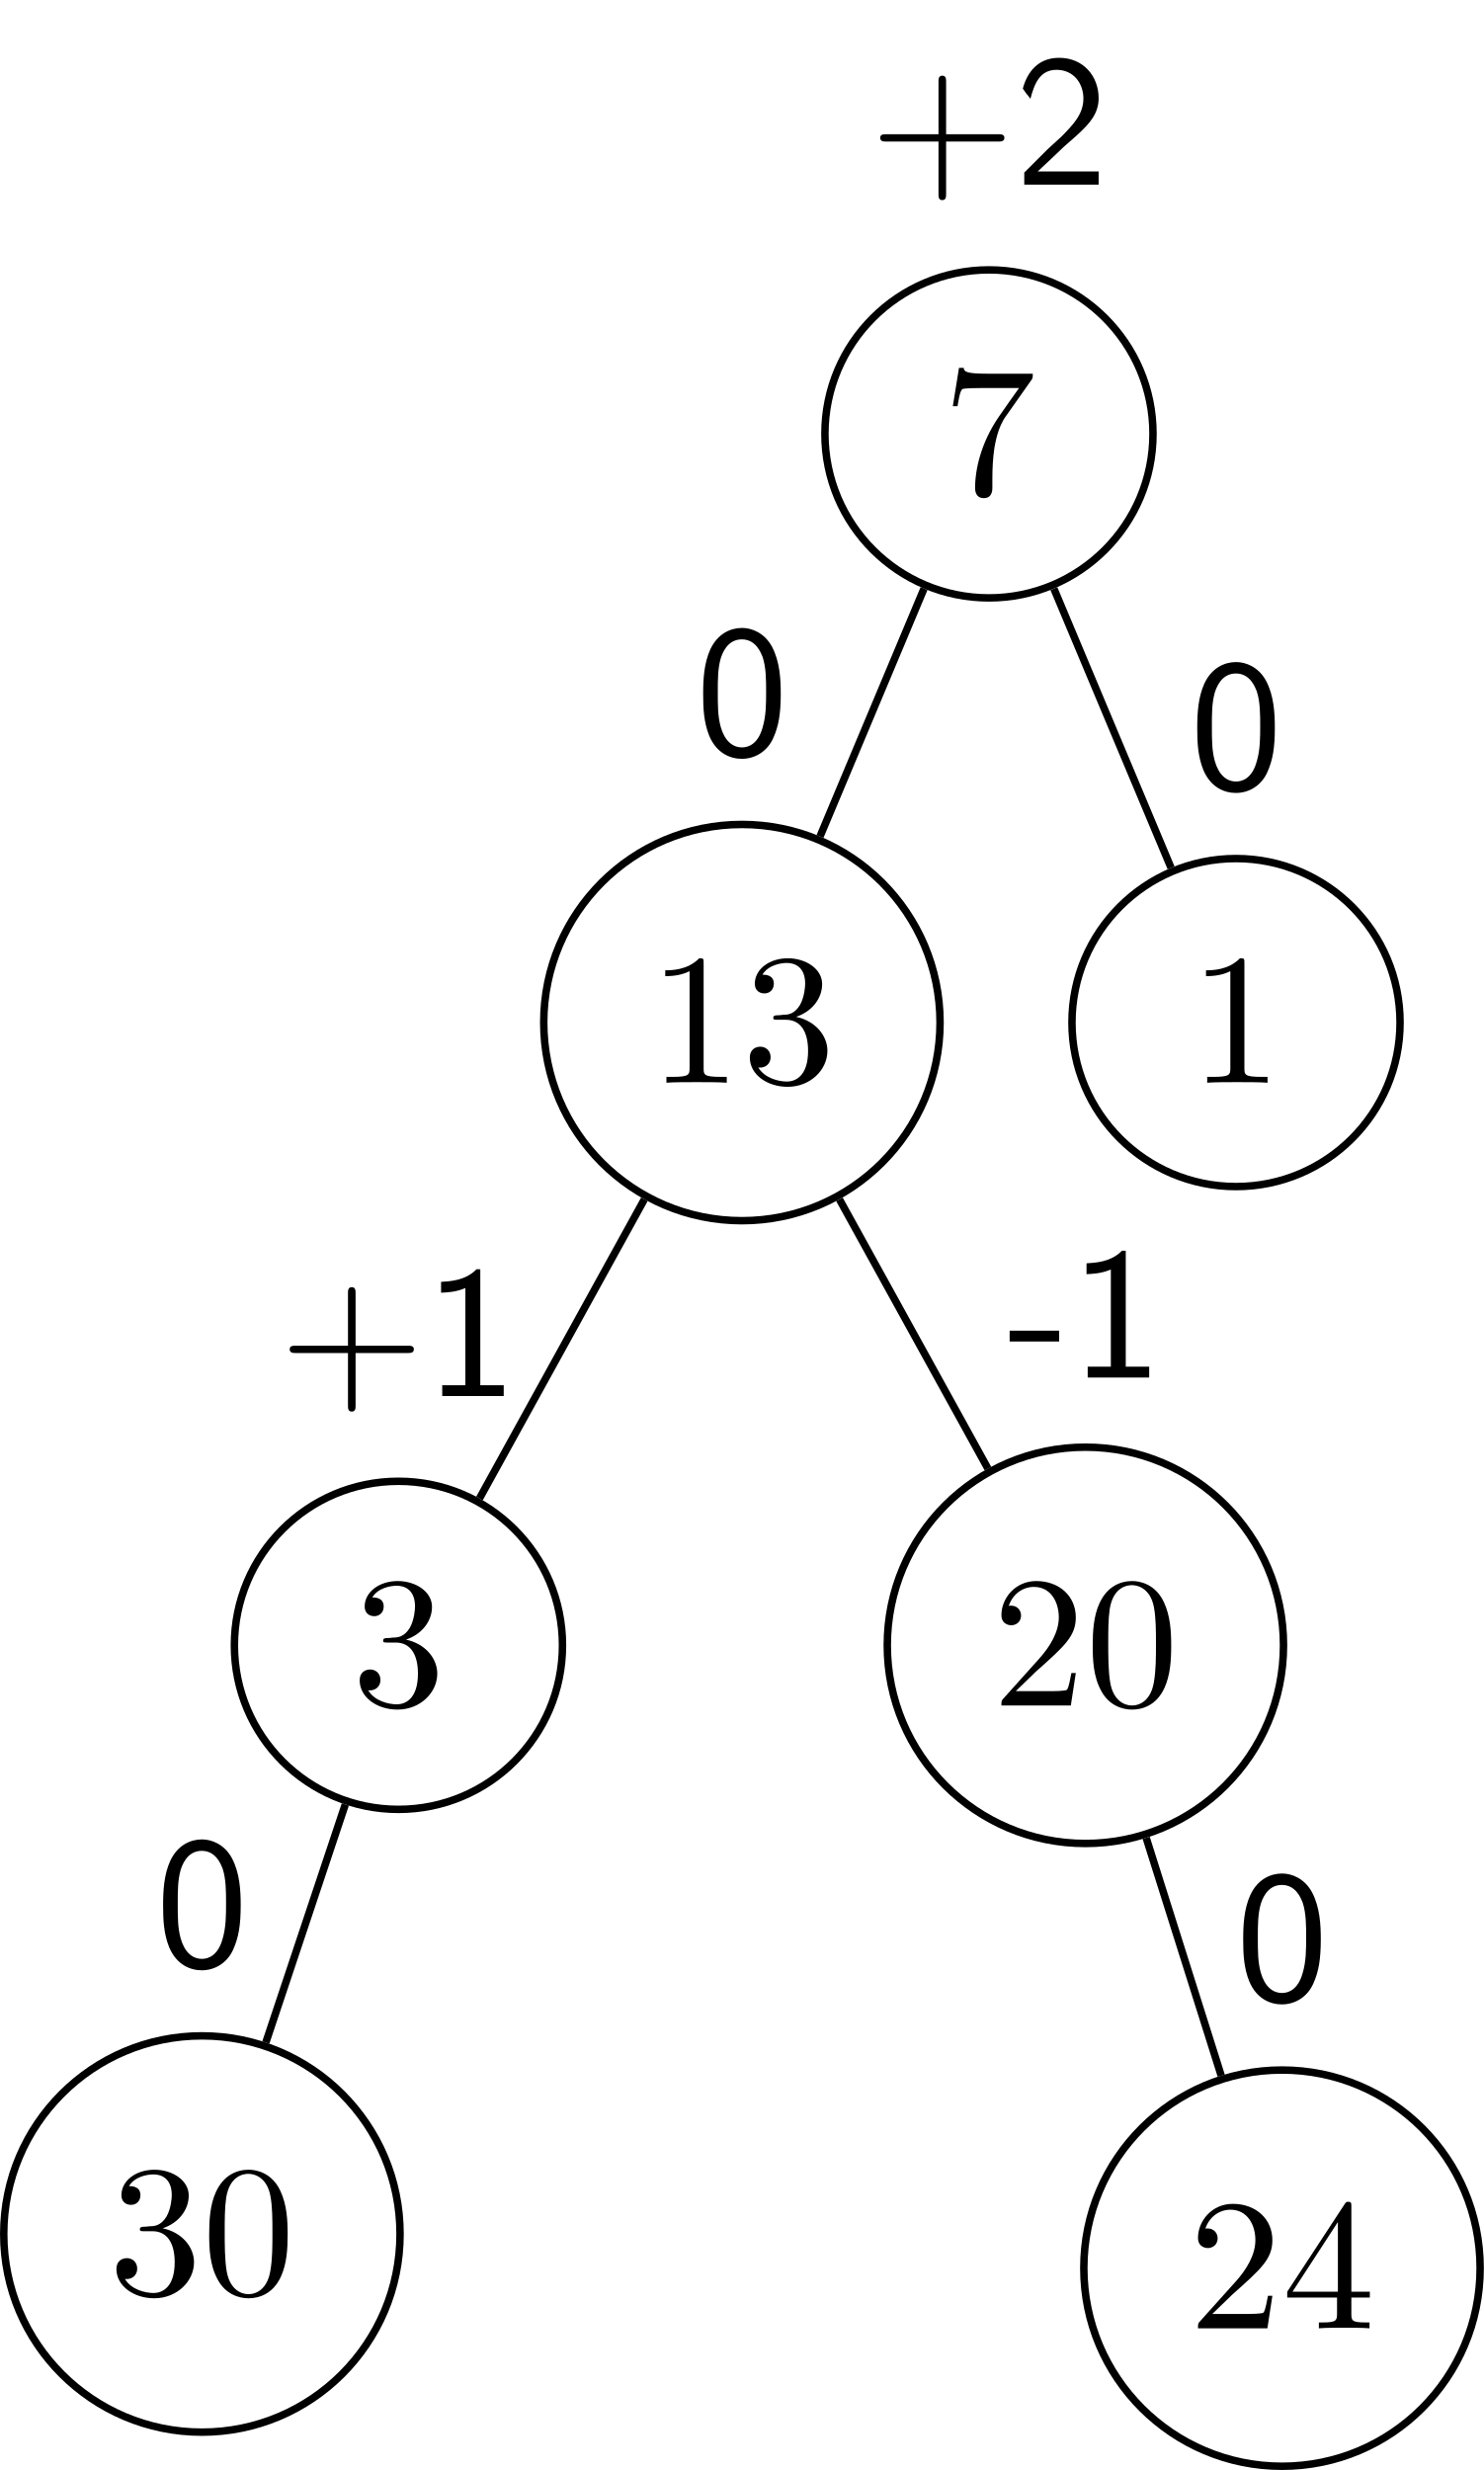
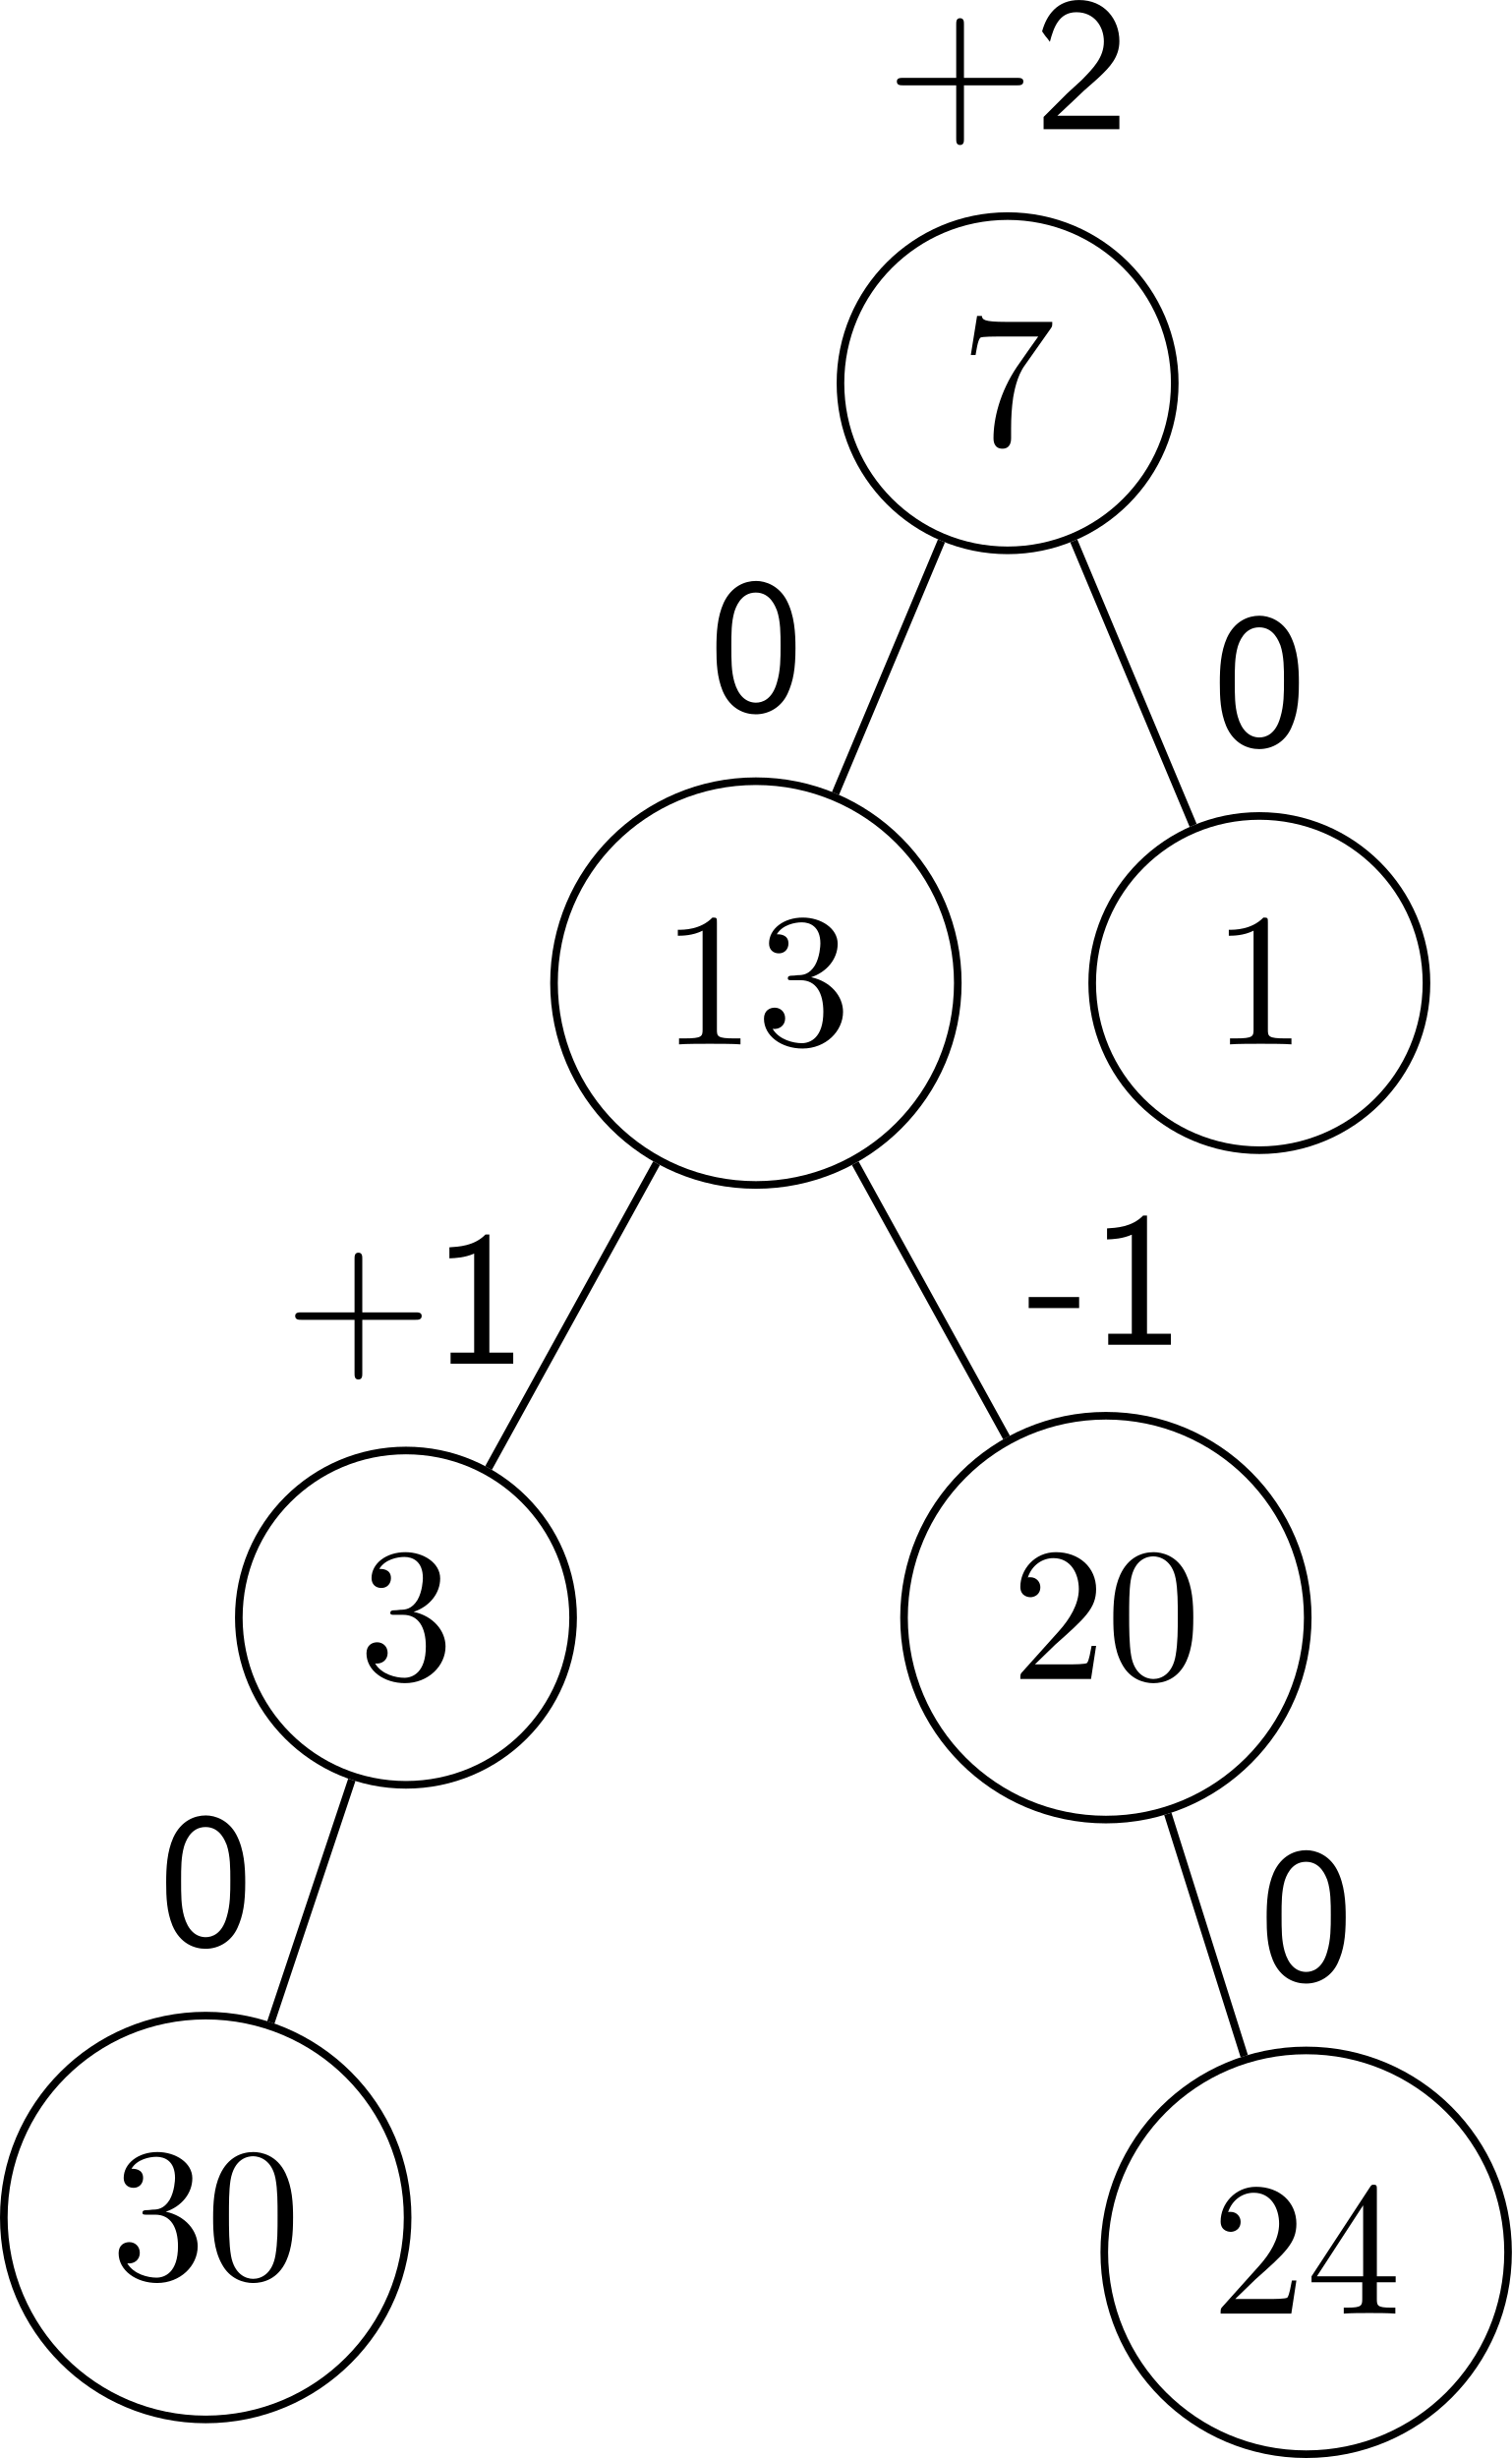
- <svg xmlns="http://www.w3.org/2000/svg" xmlns:xlink="http://www.w3.org/1999/xlink" width="79.183pt" height="131.809pt" viewBox="0 0 79.183 131.809" version="1.1" id="svg152">
+ <svg xmlns="http://www.w3.org/2000/svg" xmlns:xlink="http://www.w3.org/1999/xlink" width="79.184pt" height="128.723pt" viewBox="0 0 79.184 128.723" version="1.1" id="svg152">
  <defs id="defs48">
    <g id="g37">
      <g id="glyph-0-0" />
      <g id="glyph-0-1">
-         <path d="M 4.75 -6.078 C 4.828 -6.188 4.828 -6.203 4.828 -6.422 L 2.406 -6.422 C 1.203 -6.422 1.172 -6.547 1.141 -6.734 L 0.891 -6.734 L 0.562 -4.688 L 0.812 -4.688 C 0.844 -4.844 0.922 -5.469 1.062 -5.594 C 1.125 -5.656 1.906 -5.656 2.031 -5.656 L 4.094 -5.656 C 3.984 -5.5 3.203 -4.406 2.984 -4.078 C 2.078 -2.734 1.75 -1.344 1.75 -0.328 C 1.75 -0.234 1.75 0.219 2.219 0.219 C 2.672 0.219 2.672 -0.234 2.672 -0.328 L 2.672 -0.844 C 2.672 -1.391 2.703 -1.938 2.781 -2.469 C 2.828 -2.703 2.953 -3.562 3.406 -4.172 Z M 4.75 -6.078 " id="path3" />
+         <path d="m 4.75,-6.078 c 0.078,-0.109 0.078,-0.125 0.078,-0.344 H 2.406 c -1.203,0 -1.234,-0.125 -1.266,-0.312 h -0.25 L 0.562,-4.688 h 0.25 c 0.031,-0.156 0.109,-0.781 0.25,-0.906 0.062,-0.062 0.844,-0.062 0.969,-0.062 h 2.062 C 3.984,-5.5 3.203,-4.406 2.984,-4.078 2.078,-2.734 1.75,-1.344 1.75,-0.328 c 0,0.094 0,0.547 0.469,0.547 0.453,0 0.453,-0.453 0.453,-0.547 V -0.844 c 0,-0.547 0.031,-1.094 0.109,-1.625 0.047,-0.234 0.172,-1.094 0.625,-1.703 z m 0,0" id="path3" />
      </g>
      <g id="glyph-0-2">
-         <path d="M 2.938 -6.375 C 2.938 -6.625 2.938 -6.641 2.703 -6.641 C 2.078 -6 1.203 -6 0.891 -6 L 0.891 -5.688 C 1.094 -5.688 1.672 -5.688 2.188 -5.953 L 2.188 -0.781 C 2.188 -0.422 2.156 -0.312 1.266 -0.312 L 0.953 -0.312 L 0.953 0 C 1.297 -0.031 2.156 -0.031 2.562 -0.031 C 2.953 -0.031 3.828 -0.031 4.172 0 L 4.172 -0.312 L 3.859 -0.312 C 2.953 -0.312 2.938 -0.422 2.938 -0.781 Z M 2.938 -6.375 " id="path6" />
+         <path d="m 2.938,-6.375 c 0,-0.25 0,-0.266 -0.234,-0.266 C 2.078,-6 1.203,-6 0.891,-6 v 0.312 c 0.203,0 0.781,0 1.297,-0.266 v 5.172 c 0,0.359 -0.031,0.469 -0.922,0.469 h -0.312 V 0 c 0.344,-0.031 1.203,-0.031 1.609,-0.031 0.391,0 1.266,0 1.609,0.031 v -0.312 h -0.312 c -0.906,0 -0.922,-0.109 -0.922,-0.469 z m 0,0" id="path6" />
      </g>
      <g id="glyph-0-3">
-         <path d="M 2.891 -3.516 C 3.703 -3.781 4.281 -4.469 4.281 -5.266 C 4.281 -6.078 3.406 -6.641 2.453 -6.641 C 1.453 -6.641 0.688 -6.047 0.688 -5.281 C 0.688 -4.953 0.906 -4.766 1.203 -4.766 C 1.5 -4.766 1.703 -4.984 1.703 -5.281 C 1.703 -5.766 1.234 -5.766 1.094 -5.766 C 1.391 -6.266 2.047 -6.391 2.406 -6.391 C 2.828 -6.391 3.375 -6.172 3.375 -5.281 C 3.375 -5.156 3.344 -4.578 3.094 -4.141 C 2.797 -3.656 2.453 -3.625 2.203 -3.625 C 2.125 -3.609 1.891 -3.594 1.812 -3.594 C 1.734 -3.578 1.672 -3.562 1.672 -3.469 C 1.672 -3.359 1.734 -3.359 1.906 -3.359 L 2.344 -3.359 C 3.156 -3.359 3.531 -2.688 3.531 -1.703 C 3.531 -0.344 2.844 -0.062 2.406 -0.062 C 1.969 -0.062 1.219 -0.234 0.875 -0.812 C 1.219 -0.766 1.531 -0.984 1.531 -1.359 C 1.531 -1.719 1.266 -1.922 0.984 -1.922 C 0.734 -1.922 0.422 -1.781 0.422 -1.344 C 0.422 -0.438 1.344 0.219 2.438 0.219 C 3.656 0.219 4.562 -0.688 4.562 -1.703 C 4.562 -2.516 3.922 -3.297 2.891 -3.516 Z M 2.891 -3.516 " id="path9" />
+         <path d="m 2.891,-3.516 c 0.812,-0.266 1.391,-0.953 1.391,-1.75 0,-0.812 -0.875,-1.375 -1.828,-1.375 -1,0 -1.766,0.594 -1.766,1.359 0,0.328 0.219,0.516 0.516,0.516 0.297,0 0.5,-0.219 0.5,-0.516 0,-0.484 -0.469,-0.484 -0.609,-0.484 0.297,-0.5 0.953,-0.625 1.312,-0.625 0.422,0 0.969,0.219 0.969,1.109 0,0.125 -0.031,0.703 -0.281,1.141 C 2.797,-3.656 2.453,-3.625 2.203,-3.625 2.125,-3.609 1.891,-3.594 1.812,-3.594 c -0.078,0.016 -0.141,0.031 -0.141,0.125 0,0.109 0.062,0.109 0.234,0.109 h 0.438 c 0.812,0 1.188,0.672 1.188,1.656 0,1.359 -0.688,1.641 -1.125,1.641 -0.438,0 -1.188,-0.172 -1.531,-0.75 0.344,0.047 0.656,-0.172 0.656,-0.547 0,-0.359 -0.266,-0.562 -0.547,-0.562 -0.25,0 -0.562,0.141 -0.562,0.578 0,0.906 0.922,1.562 2.016,1.562 1.219,0 2.125,-0.906 2.125,-1.922 0,-0.812 -0.641,-1.594 -1.672,-1.812 z m 0,0" id="path9" />
      </g>
      <g id="glyph-0-4">
-         <path d="M 4.578 -3.188 C 4.578 -3.984 4.531 -4.781 4.188 -5.516 C 3.734 -6.484 2.906 -6.641 2.5 -6.641 C 1.891 -6.641 1.172 -6.375 0.75 -5.453 C 0.438 -4.766 0.391 -3.984 0.391 -3.188 C 0.391 -2.438 0.422 -1.547 0.844 -0.781 C 1.266 0.016 2 0.219 2.484 0.219 C 3.016 0.219 3.781 0.016 4.219 -0.938 C 4.531 -1.625 4.578 -2.406 4.578 -3.188 Z M 2.484 0 C 2.094 0 1.5 -0.25 1.328 -1.203 C 1.219 -1.797 1.219 -2.719 1.219 -3.312 C 1.219 -3.953 1.219 -4.609 1.297 -5.141 C 1.484 -6.328 2.234 -6.422 2.484 -6.422 C 2.812 -6.422 3.469 -6.234 3.656 -5.25 C 3.766 -4.688 3.766 -3.938 3.766 -3.312 C 3.766 -2.562 3.766 -1.891 3.656 -1.25 C 3.5 -0.297 2.938 0 2.484 0 Z M 2.484 0 " id="path12" />
+         <path d="m 4.578,-3.188 c 0,-0.797 -0.047,-1.594 -0.391,-2.328 -0.453,-0.969 -1.281,-1.125 -1.688,-1.125 -0.609,0 -1.328,0.266 -1.75,1.188 -0.312,0.688 -0.359,1.469 -0.359,2.266 0,0.75 0.031,1.641 0.453,2.406 0.422,0.797 1.156,1 1.641,1 0.531,0 1.297,-0.203 1.734,-1.156 0.312,-0.688 0.359,-1.469 0.359,-2.25 z M 2.484,0 C 2.094,0 1.5,-0.25 1.328,-1.203 1.219,-1.797 1.219,-2.719 1.219,-3.312 c 0,-0.641 0,-1.297 0.078,-1.828 0.188,-1.188 0.938,-1.281 1.188,-1.281 0.328,0 0.984,0.188 1.172,1.172 0.109,0.562 0.109,1.312 0.109,1.938 0,0.75 0,1.422 -0.109,2.062 C 3.5,-0.297 2.938,0 2.484,0 Z m 0,0" id="path12" />
      </g>
      <g id="glyph-0-5">
-         <path d="M 1.266 -0.766 L 2.328 -1.797 C 3.875 -3.172 4.469 -3.703 4.469 -4.703 C 4.469 -5.844 3.578 -6.641 2.359 -6.641 C 1.234 -6.641 0.5 -5.719 0.5 -4.828 C 0.5 -4.281 1 -4.281 1.031 -4.281 C 1.203 -4.281 1.547 -4.391 1.547 -4.812 C 1.547 -5.062 1.359 -5.328 1.016 -5.328 C 0.938 -5.328 0.922 -5.328 0.891 -5.312 C 1.109 -5.969 1.656 -6.328 2.234 -6.328 C 3.141 -6.328 3.562 -5.516 3.562 -4.703 C 3.562 -3.906 3.078 -3.125 2.516 -2.5 L 0.609 -0.375 C 0.5 -0.266 0.5 -0.234 0.5 0 L 4.203 0 L 4.469 -1.734 L 4.234 -1.734 C 4.172 -1.438 4.109 -1 4 -0.844 C 3.938 -0.766 3.281 -0.766 3.062 -0.766 Z M 1.266 -0.766 " id="path15" />
+         <path d="m 1.266,-0.766 1.062,-1.031 c 1.547,-1.375 2.141,-1.906 2.141,-2.906 0,-1.141 -0.891,-1.938 -2.109,-1.938 -1.125,0 -1.859,0.922 -1.859,1.812 0,0.547 0.5,0.547 0.531,0.547 0.172,0 0.516,-0.109 0.516,-0.531 0,-0.25 -0.188,-0.516 -0.531,-0.516 -0.078,0 -0.094,0 -0.125,0.016 0.219,-0.656 0.766,-1.016 1.344,-1.016 0.906,0 1.328,0.812 1.328,1.625 C 3.562,-3.906 3.078,-3.125 2.516,-2.5 l -1.906,2.125 C 0.5,-0.266 0.5,-0.234 0.5,0 H 4.203 L 4.469,-1.734 H 4.234 C 4.172,-1.438 4.109,-1 4,-0.844 3.938,-0.766 3.281,-0.766 3.062,-0.766 Z m 0,0" id="path15" />
      </g>
      <g id="glyph-0-6">
-         <path d="M 2.938 -1.641 L 2.938 -0.781 C 2.938 -0.422 2.906 -0.312 2.172 -0.312 L 1.969 -0.312 L 1.969 0 C 2.375 -0.031 2.891 -0.031 3.312 -0.031 C 3.734 -0.031 4.25 -0.031 4.672 0 L 4.672 -0.312 L 4.453 -0.312 C 3.719 -0.312 3.703 -0.422 3.703 -0.781 L 3.703 -1.641 L 4.688 -1.641 L 4.688 -1.953 L 3.703 -1.953 L 3.703 -6.484 C 3.703 -6.688 3.703 -6.75 3.531 -6.75 C 3.453 -6.75 3.422 -6.75 3.344 -6.625 L 0.281 -1.953 L 0.281 -1.641 Z M 2.984 -1.953 L 0.562 -1.953 L 2.984 -5.672 Z M 2.984 -1.953 " id="path18" />
+         <path d="m 2.938,-1.641 v 0.859 c 0,0.359 -0.031,0.469 -0.766,0.469 H 1.969 V 0 C 2.375,-0.031 2.891,-0.031 3.312,-0.031 c 0.422,0 0.938,0 1.359,0.031 v -0.312 h -0.219 c -0.734,0 -0.75,-0.109 -0.75,-0.469 V -1.641 H 4.688 v -0.312 H 3.703 v -4.531 c 0,-0.203 0,-0.266 -0.172,-0.266 -0.078,0 -0.109,0 -0.188,0.125 l -3.062,4.672 v 0.312 z m 0.047,-0.312 H 0.562 l 2.422,-3.719 z m 0,0" id="path18" />
      </g>
      <g id="glyph-1-0" />
      <g id="glyph-1-1">
-         <path d="M 4.078 -2.297 L 6.859 -2.297 C 7 -2.297 7.188 -2.297 7.188 -2.5 C 7.188 -2.688 7 -2.688 6.859 -2.688 L 4.078 -2.688 L 4.078 -5.484 C 4.078 -5.625 4.078 -5.812 3.875 -5.812 C 3.672 -5.812 3.672 -5.625 3.672 -5.484 L 3.672 -2.688 L 0.891 -2.688 C 0.75 -2.688 0.562 -2.688 0.562 -2.5 C 0.562 -2.297 0.75 -2.297 0.891 -2.297 L 3.672 -2.297 L 3.672 0.5 C 3.672 0.641 3.672 0.828 3.875 0.828 C 4.078 0.828 4.078 0.641 4.078 0.5 Z M 4.078 -2.297 " id="path22" />
+         <path d="m 4.078,-2.297 h 2.781 C 7,-2.297 7.188,-2.297 7.188,-2.5 7.188,-2.688 7,-2.688 6.859,-2.688 h -2.781 v -2.797 c 0,-0.141 0,-0.328 -0.203,-0.328 -0.203,0 -0.203,0.188 -0.203,0.328 V -2.688 h -2.781 c -0.141,0 -0.328,0 -0.328,0.188 0,0.203 0.188,0.203 0.328,0.203 h 2.781 V 0.5 c 0,0.141 0,0.328 0.203,0.328 0.203,0 0.203,-0.188 0.203,-0.328 z m 0,0" id="path22" />
      </g>
      <g id="glyph-1-2">
-         <path d="M 1.734 -1.875 L 0.5 -0.641 L 0.5 0 L 4.469 0 L 4.469 -0.703 L 2.656 -0.703 C 2.547 -0.703 2.422 -0.703 2.297 -0.703 L 1.219 -0.703 C 1.531 -0.984 2.297 -1.719 2.609 -2.016 C 2.797 -2.188 3.297 -2.609 3.484 -2.797 C 3.938 -3.234 4.469 -3.766 4.469 -4.609 C 4.469 -5.766 3.672 -6.766 2.359 -6.766 C 1.219 -6.766 0.656 -5.984 0.422 -5.125 C 0.531 -4.953 0.594 -4.891 0.609 -4.859 C 0.625 -4.844 0.734 -4.719 0.828 -4.578 C 1.031 -5.344 1.312 -6.125 2.219 -6.125 C 3.156 -6.125 3.656 -5.375 3.656 -4.594 C 3.656 -3.75 3.094 -3.188 2.5 -2.578 Z M 1.734 -1.875 " id="path25" />
+         <path d="M 1.734,-1.875 0.5,-0.641 V 0 h 3.969 v -0.703 h -1.812 c -0.109,0 -0.234,0 -0.359,0 H 1.219 c 0.312,-0.281 1.078,-1.016 1.391,-1.312 0.188,-0.172 0.688,-0.594 0.875,-0.781 0.453,-0.438 0.984,-0.969 0.984,-1.812 0,-1.156 -0.797,-2.156 -2.109,-2.156 -1.141,0 -1.703,0.781 -1.938,1.641 0.109,0.172 0.172,0.234 0.188,0.266 0.016,0.016 0.125,0.141 0.219,0.281 C 1.031,-5.344 1.312,-6.125 2.219,-6.125 c 0.938,0 1.438,0.75 1.438,1.531 0,0.844 -0.562,1.406 -1.156,2.016 z m 0,0" id="path25" />
      </g>
      <g id="glyph-1-3">
-         <path d="M 4.562 -3.25 C 4.562 -4.031 4.516 -4.969 4.094 -5.766 C 3.688 -6.516 3 -6.766 2.5 -6.766 C 1.906 -6.766 1.203 -6.484 0.797 -5.609 C 0.469 -4.875 0.422 -4.047 0.422 -3.25 C 0.422 -2.469 0.453 -1.734 0.75 -1 C 1.156 -0.047 1.906 0.219 2.484 0.219 C 3.203 0.219 3.844 -0.188 4.156 -0.875 C 4.453 -1.531 4.562 -2.188 4.562 -3.25 Z M 2.5 -0.391 C 1.969 -0.391 1.562 -0.766 1.359 -1.484 C 1.203 -2.047 1.203 -2.594 1.203 -3.375 C 1.203 -4 1.203 -4.594 1.359 -5.141 C 1.422 -5.328 1.672 -6.156 2.484 -6.156 C 3.266 -6.156 3.516 -5.391 3.594 -5.219 C 3.781 -4.656 3.781 -3.984 3.781 -3.375 C 3.781 -2.719 3.781 -2.078 3.594 -1.453 C 3.344 -0.547 2.812 -0.391 2.5 -0.391 Z M 2.5 -0.391 " id="path28" />
+         <path d="m 4.562,-3.25 c 0,-0.781 -0.047,-1.719 -0.469,-2.516 -0.406,-0.75 -1.094,-1 -1.594,-1 -0.594,0 -1.297,0.281 -1.703,1.156 -0.328,0.734 -0.375,1.562 -0.375,2.359 0,0.781 0.031,1.516 0.328,2.25 0.406,0.953 1.156,1.219 1.734,1.219 0.719,0 1.359,-0.406 1.672,-1.094 C 4.453,-1.531 4.562,-2.188 4.562,-3.25 Z M 2.5,-0.391 c -0.531,0 -0.938,-0.375 -1.141,-1.094 -0.156,-0.562 -0.156,-1.109 -0.156,-1.891 0,-0.625 0,-1.219 0.156,-1.766 0.062,-0.188 0.312,-1.016 1.125,-1.016 0.781,0 1.031,0.766 1.109,0.938 0.188,0.562 0.188,1.234 0.188,1.844 0,0.656 0,1.297 -0.188,1.922 -0.25,0.906 -0.781,1.062 -1.094,1.062 z m 0,0" id="path28" />
      </g>
      <g id="glyph-1-4">
-         <path d="M 2.984 -6.766 L 2.781 -6.766 C 2.188 -6.156 1.359 -6.125 0.891 -6.094 L 0.891 -5.516 C 1.219 -5.531 1.688 -5.547 2.188 -5.766 L 2.188 -0.578 L 0.953 -0.578 L 0.953 0 L 4.234 0 L 4.234 -0.578 L 2.984 -0.578 Z M 2.984 -6.766 " id="path31" />
+         <path d="M 2.984,-6.766 H 2.781 C 2.188,-6.156 1.359,-6.125 0.891,-6.094 v 0.578 C 1.219,-5.531 1.688,-5.547 2.188,-5.766 v 5.188 H 0.953 V 0 h 3.281 v -0.578 h -1.25 z m 0,0" id="path31" />
      </g>
      <g id="glyph-1-5">
-         <path d="M 2.75 -1.922 L 2.75 -2.5 L 0.109 -2.5 L 0.109 -1.922 Z M 2.75 -1.922 " id="path34" />
+         <path d="M 2.75,-1.922 V -2.5 H 0.109 v 0.578 z m 0,0" id="path34" />
      </g>
    </g>
    <clipPath id="clip-0">
-       <path clip-rule="nonzero" d="M 0 103 L 27 103 L 27 131.809 L 0 131.809 Z M 0 103 " id="path39" />
+       <path clip-rule="nonzero" d="m 0,103 h 27 v 28.809 H 0 Z m 0,0" id="path39" />
    </clipPath>
    <clipPath id="clip-1">
-       <path clip-rule="nonzero" d="M 52 104 L 79.184 104 L 79.184 131.809 L 52 131.809 Z M 52 104 " id="path42" />
+       <path clip-rule="nonzero" d="m 52,104 h 27.184 v 27.809 H 52 Z m 0,0" id="path42" />
    </clipPath>
    <clipPath id="clip-2">
-       <path clip-rule="nonzero" d="M 51 40 L 79.184 40 L 79.184 69 L 51 69 Z M 51 40 " id="path45" />
+       <path clip-rule="nonzero" d="M 51,40 H 79.184 V 69 H 51 Z m 0,0" id="path45" />
    </clipPath>
  </defs>
-   <path fill="none" stroke-width="0.399" stroke-linecap="butt" stroke-linejoin="miter" stroke="rgb(0%, 0%, 0%)" stroke-opacity="1" stroke-miterlimit="10" d="M 8.753 3.212 C 8.753 8.044 4.835 11.962 -0.001 11.962 C -4.833 11.962 -8.754 8.044 -8.754 3.212 C -8.754 -1.624 -4.833 -5.542 -0.001 -5.542 C 4.835 -5.542 8.753 -1.624 8.753 3.212 Z M 8.753 3.212 " transform="matrix(1, 0, 0, -1, 52.774, 26.364)" id="path50" />
-   <g fill="#000000" fill-opacity="1" id="g54">
+   <path fill="none" stroke-width="0.399" stroke-linecap="butt" stroke-linejoin="miter" stroke="#000000" stroke-opacity="1" stroke-miterlimit="10" d="m 61.527,20.067 c 0,-4.832 -3.918,-8.75 -8.754,-8.75 -4.832,0 -8.754,3.918 -8.754,8.75 0,4.836 3.922,8.754 8.754,8.754 4.836,0 8.754,-3.918 8.754,-8.754 z m 0,0" id="path50" />
+   <g fill="#000000" fill-opacity="1" id="g54" transform="translate(0,-3.085375)">
    <use xlink:href="#glyph-0-1" x="50.284" y="26.364" id="use52" />
  </g>
-   <path fill="none" stroke-width="0.399" stroke-linecap="butt" stroke-linejoin="miter" stroke="rgb(0%, 0%, 0%)" stroke-opacity="1" stroke-miterlimit="10" d="M 10.573 3.212 C 10.573 9.051 5.839 13.782 -0.001 13.782 C -5.841 13.782 -10.575 9.051 -10.575 3.212 C -10.575 -2.628 -5.841 -7.363 -0.001 -7.363 C 5.839 -7.363 10.573 -2.628 10.573 3.212 Z M 10.573 3.212 " transform="matrix(1, 0, 0, -1, 39.591, 57.778)" id="path56" />
-   <g fill="#000000" fill-opacity="1" id="g62">
+   <path fill="none" stroke-width="0.399" stroke-linecap="butt" stroke-linejoin="miter" stroke="#000000" stroke-opacity="1" stroke-miterlimit="10" d="m 50.164,51.481 c 0,-5.84 -4.734,-10.57 -10.574,-10.57 -5.84,0 -10.574,4.73 -10.574,10.57 0,5.84 4.734,10.574 10.574,10.574 5.84,0 10.574,-4.734 10.574,-10.574 z m 0,0" id="path56" />
+   <g fill="#000000" fill-opacity="1" id="g62" transform="translate(0,-3.085375)">
    <use xlink:href="#glyph-0-2" x="34.61" y="57.778" id="use58" />
    <use xlink:href="#glyph-0-3" x="39.591" y="57.778" id="use60" />
  </g>
-   <path fill="none" stroke-width="0.399" stroke-linecap="butt" stroke-linejoin="miter" stroke="rgb(0%, 0%, 0%)" stroke-opacity="1" stroke-miterlimit="10" d="M 8.754 3.211 C 8.754 8.043 4.836 11.965 -0 11.965 C -4.836 11.965 -8.754 8.043 -8.754 3.211 C -8.754 -1.625 -4.836 -5.543 -0 -5.543 C 4.836 -5.543 8.754 -1.625 8.754 3.211 Z M 8.754 3.211 " transform="matrix(1, 0, 0, -1, 21.262, 91.012)" id="path64" />
-   <g fill="#000000" fill-opacity="1" id="g68">
+   <path fill="none" stroke-width="0.399" stroke-linecap="butt" stroke-linejoin="miter" stroke="#000000" stroke-opacity="1" stroke-miterlimit="10" d="m 30.016,84.715 c 0,-4.832 -3.918,-8.754 -8.754,-8.754 -4.836,0 -8.754,3.922 -8.754,8.754 0,4.836 3.918,8.754 8.754,8.754 4.836,0 8.754,-3.918 8.754,-8.754 z m 0,0" id="path64" />
+   <g fill="#000000" fill-opacity="1" id="g68" transform="translate(0,-3.085375)">
    <use xlink:href="#glyph-0-3" x="18.772" y="91.012" id="use66" />
  </g>
-   <g clip-path="url(#clip-0)" id="g72">
+   <g clip-path="url(#clip-0)" id="g72" transform="translate(0,-3.085375)">
    <path fill="none" stroke-width="0.399" stroke-linecap="butt" stroke-linejoin="miter" stroke="#000000" stroke-opacity="1" stroke-miterlimit="10" d="m 10.575,3.211 c 0,5.84 -4.734,10.574 -10.574,10.574 -5.84,0 -10.574,-4.734 -10.574,-10.574 0,-5.84 4.734,-10.574 10.574,-10.574 5.84,0 10.574,4.734 10.574,10.574 z m 0,0" transform="matrix(1,0,0,-1,10.773,122.426)" id="path70" />
  </g>
-   <g fill="#000000" fill-opacity="1" id="g78">
+   <g fill="#000000" fill-opacity="1" id="g78" transform="translate(0,-3.085375)">
    <use xlink:href="#glyph-0-3" x="5.791" y="122.426" id="use74" />
    <use xlink:href="#glyph-0-4" x="10.772" y="122.426" id="use76" />
  </g>
-   <path fill="none" stroke-width="0.399" stroke-linecap="butt" stroke-linejoin="miter" stroke="rgb(0%, 0%, 0%)" stroke-opacity="1" stroke-miterlimit="10" d="M 10.572 3.211 C 10.572 9.051 5.838 13.785 0.002 13.785 C -5.838 13.785 -10.572 9.051 -10.572 3.211 C -10.572 -2.629 -5.838 -7.363 0.002 -7.363 C 5.838 -7.363 10.572 -2.629 10.572 3.211 Z M 10.572 3.211 " transform="matrix(1, 0, 0, -1, 57.92, 91.012)" id="path80" />
-   <g fill="#000000" fill-opacity="1" id="g86">
+   <path fill="none" stroke-width="0.399" stroke-linecap="butt" stroke-linejoin="miter" stroke="#000000" stroke-opacity="1" stroke-miterlimit="10" d="m 68.492,84.715 c 0,-5.84 -4.734,-10.574 -10.57,-10.574 -5.84,0 -10.574,4.734 -10.574,10.574 0,5.84 4.734,10.574 10.574,10.574 5.836,0 10.57,-4.734 10.57,-10.574 z m 0,0" id="path80" />
+   <g fill="#000000" fill-opacity="1" id="g86" transform="translate(0,-3.085375)">
    <use xlink:href="#glyph-0-5" x="52.939" y="91.012" id="use82" />
    <use xlink:href="#glyph-0-4" x="57.92" y="91.012" id="use84" />
  </g>
-   <g clip-path="url(#clip-1)" id="g90">
+   <g clip-path="url(#clip-1)" id="g90" transform="translate(0,-3.085375)">
    <path fill="none" stroke-width="0.399" stroke-linecap="butt" stroke-linejoin="miter" stroke="#000000" stroke-opacity="1" stroke-miterlimit="10" d="M 10.574,3.212 C 10.574,9.052 5.84,13.782 1.5625e-4,13.782 -5.84,13.782 -10.574,9.052 -10.574,3.212 -10.574,-2.628 -5.84,-7.362 1.5625e-4,-7.362 5.84,-7.362 10.574,-2.628 10.574,3.212 Z m 0,0" transform="matrix(1,0,0,-1,68.41,124.247)" id="path88" />
  </g>
-   <g fill="#000000" fill-opacity="1" id="g96">
+   <g fill="#000000" fill-opacity="1" id="g96" transform="translate(0,-3.085375)">
    <use xlink:href="#glyph-0-5" x="63.429" y="124.247" id="use92" />
    <use xlink:href="#glyph-0-6" x="68.41" y="124.247" id="use94" />
  </g>
-   <g clip-path="url(#clip-2)" id="g100">
+   <g clip-path="url(#clip-2)" id="g100" transform="translate(0,-3.085375)">
    <path fill="none" stroke-width="0.399" stroke-linecap="butt" stroke-linejoin="miter" stroke="#000000" stroke-opacity="1" stroke-miterlimit="10" d="m 8.754,3.212 c 0,4.832 -3.918,8.75 -8.754,8.75 -4.836,0 -8.754,-3.918 -8.754,-8.75 0,-4.836 3.918,-8.754 8.754,-8.754 4.836,0 8.754,3.918 8.754,8.754 z m 0,0" transform="matrix(1,0,0,-1,65.957,57.778)" id="path98" />
  </g>
-   <g fill="#000000" fill-opacity="1" id="g104">
+   <g fill="#000000" fill-opacity="1" id="g104" transform="translate(0,-3.085375)">
    <use xlink:href="#glyph-0-2" x="63.467" y="57.778" id="use102" />
  </g>
-   <path fill="none" stroke-width="0.399" stroke-linecap="butt" stroke-linejoin="miter" stroke="rgb(0%, 0%, 0%)" stroke-opacity="1" stroke-miterlimit="10" d="M -3.465 -5.046 L -9.016 -18.273 " transform="matrix(1, 0, 0, -1, 52.774, 26.364)" id="path106" />
-   <path fill="none" stroke-width="0.399" stroke-linecap="butt" stroke-linejoin="miter" stroke="rgb(0%, 0%, 0%)" stroke-opacity="1" stroke-miterlimit="10" d="M -18.387 -37.636 L -27.188 -53.601 " transform="matrix(1, 0, 0, -1, 52.774, 26.364)" id="path108" />
-   <path fill="none" stroke-width="0.399" stroke-linecap="butt" stroke-linejoin="miter" stroke="rgb(0%, 0%, 0%)" stroke-opacity="1" stroke-miterlimit="10" d="M -34.348 -69.929 L -38.59 -82.636 " transform="matrix(1, 0, 0, -1, 52.774, 26.364)" id="path110" />
-   <path fill="none" stroke-width="0.399" stroke-linecap="butt" stroke-linejoin="miter" stroke="rgb(0%, 0%, 0%)" stroke-opacity="1" stroke-miterlimit="10" d="M -7.981 -37.636 L -0.055 -52.007 " transform="matrix(1, 0, 0, -1, 52.774, 26.364)" id="path112" />
-   <path fill="none" stroke-width="0.399" stroke-linecap="butt" stroke-linejoin="miter" stroke="rgb(0%, 0%, 0%)" stroke-opacity="1" stroke-miterlimit="10" d="M 8.39 -71.71 L 12.394 -84.402 " transform="matrix(1, 0, 0, -1, 52.774, 26.364)" id="path114" />
-   <path fill="none" stroke-width="0.399" stroke-linecap="butt" stroke-linejoin="miter" stroke="rgb(0%, 0%, 0%)" stroke-opacity="1" stroke-miterlimit="10" d="M 3.464 -5.046 L 9.718 -19.948 " transform="matrix(1, 0, 0, -1, 52.774, 26.364)" id="path116" />
-   <g fill="#000000" fill-opacity="1" id="g122">
+   <path fill="none" stroke-width="0.399" stroke-linecap="butt" stroke-linejoin="miter" stroke="#000000" stroke-opacity="1" stroke-miterlimit="10" d="M 49.309,28.325 43.758,41.551" id="path106" />
+   <path fill="none" stroke-width="0.399" stroke-linecap="butt" stroke-linejoin="miter" stroke="#000000" stroke-opacity="1" stroke-miterlimit="10" d="M 34.387,60.915 25.586,76.879" id="path108" />
+   <path fill="none" stroke-width="0.399" stroke-linecap="butt" stroke-linejoin="miter" stroke="#000000" stroke-opacity="1" stroke-miterlimit="10" d="M 18.426,93.208 14.184,105.915" id="path110" />
+   <path fill="none" stroke-width="0.399" stroke-linecap="butt" stroke-linejoin="miter" stroke="#000000" stroke-opacity="1" stroke-miterlimit="10" d="M 44.793,60.915 52.719,75.286" id="path112" />
+   <path fill="none" stroke-width="0.399" stroke-linecap="butt" stroke-linejoin="miter" stroke="#000000" stroke-opacity="1" stroke-miterlimit="10" d="m 61.164,94.989 4.004,12.691" id="path114" />
+   <path fill="none" stroke-width="0.399" stroke-linecap="butt" stroke-linejoin="miter" stroke="#000000" stroke-opacity="1" stroke-miterlimit="10" d="m 56.238,28.325 6.254,14.902" id="path116" />
+   <g fill="#000000" fill-opacity="1" id="g122" transform="translate(0,-3.085375)">
    <use xlink:href="#glyph-1-1" x="46.409" y="9.851" id="use118" />
    <use xlink:href="#glyph-1-2" x="54.158" y="9.851" id="use120" />
  </g>
-   <g fill="#000000" fill-opacity="1" id="g126">
+   <g fill="#000000" fill-opacity="1" id="g126" transform="translate(0,-3.085375)">
    <use xlink:href="#glyph-1-3" x="37.101" y="40.275" id="use124" />
  </g>
-   <g fill="#000000" fill-opacity="1" id="g132">
+   <g fill="#000000" fill-opacity="1" id="g132" transform="translate(0,-3.085375)">
    <use xlink:href="#glyph-1-1" x="14.897" y="74.5" id="use128" />
    <use xlink:href="#glyph-1-4" x="22.646" y="74.5" id="use130" />
  </g>
-   <g fill="#000000" fill-opacity="1" id="g136">
+   <g fill="#000000" fill-opacity="1" id="g136" transform="translate(0,-3.085375)">
    <use xlink:href="#glyph-1-3" x="8.282" y="104.924" id="use134" />
  </g>
-   <g fill="#000000" fill-opacity="1" id="g142">
+   <g fill="#000000" fill-opacity="1" id="g142" transform="translate(0,-3.085375)">
    <use xlink:href="#glyph-1-5" x="53.769" y="73.51" id="use138" />
    <use xlink:href="#glyph-1-4" x="57.09" y="73.51" id="use140" />
  </g>
-   <g fill="#000000" fill-opacity="1" id="g146">
+   <g fill="#000000" fill-opacity="1" id="g146" transform="translate(0,-3.085375)">
    <use xlink:href="#glyph-1-3" x="65.919" y="106.744" id="use144" />
  </g>
-   <g fill="#000000" fill-opacity="1" id="g150">
+   <g fill="#000000" fill-opacity="1" id="g150" transform="translate(0,-3.085375)">
    <use xlink:href="#glyph-1-3" x="63.467" y="42.096" id="use148" />
  </g>
</svg>
